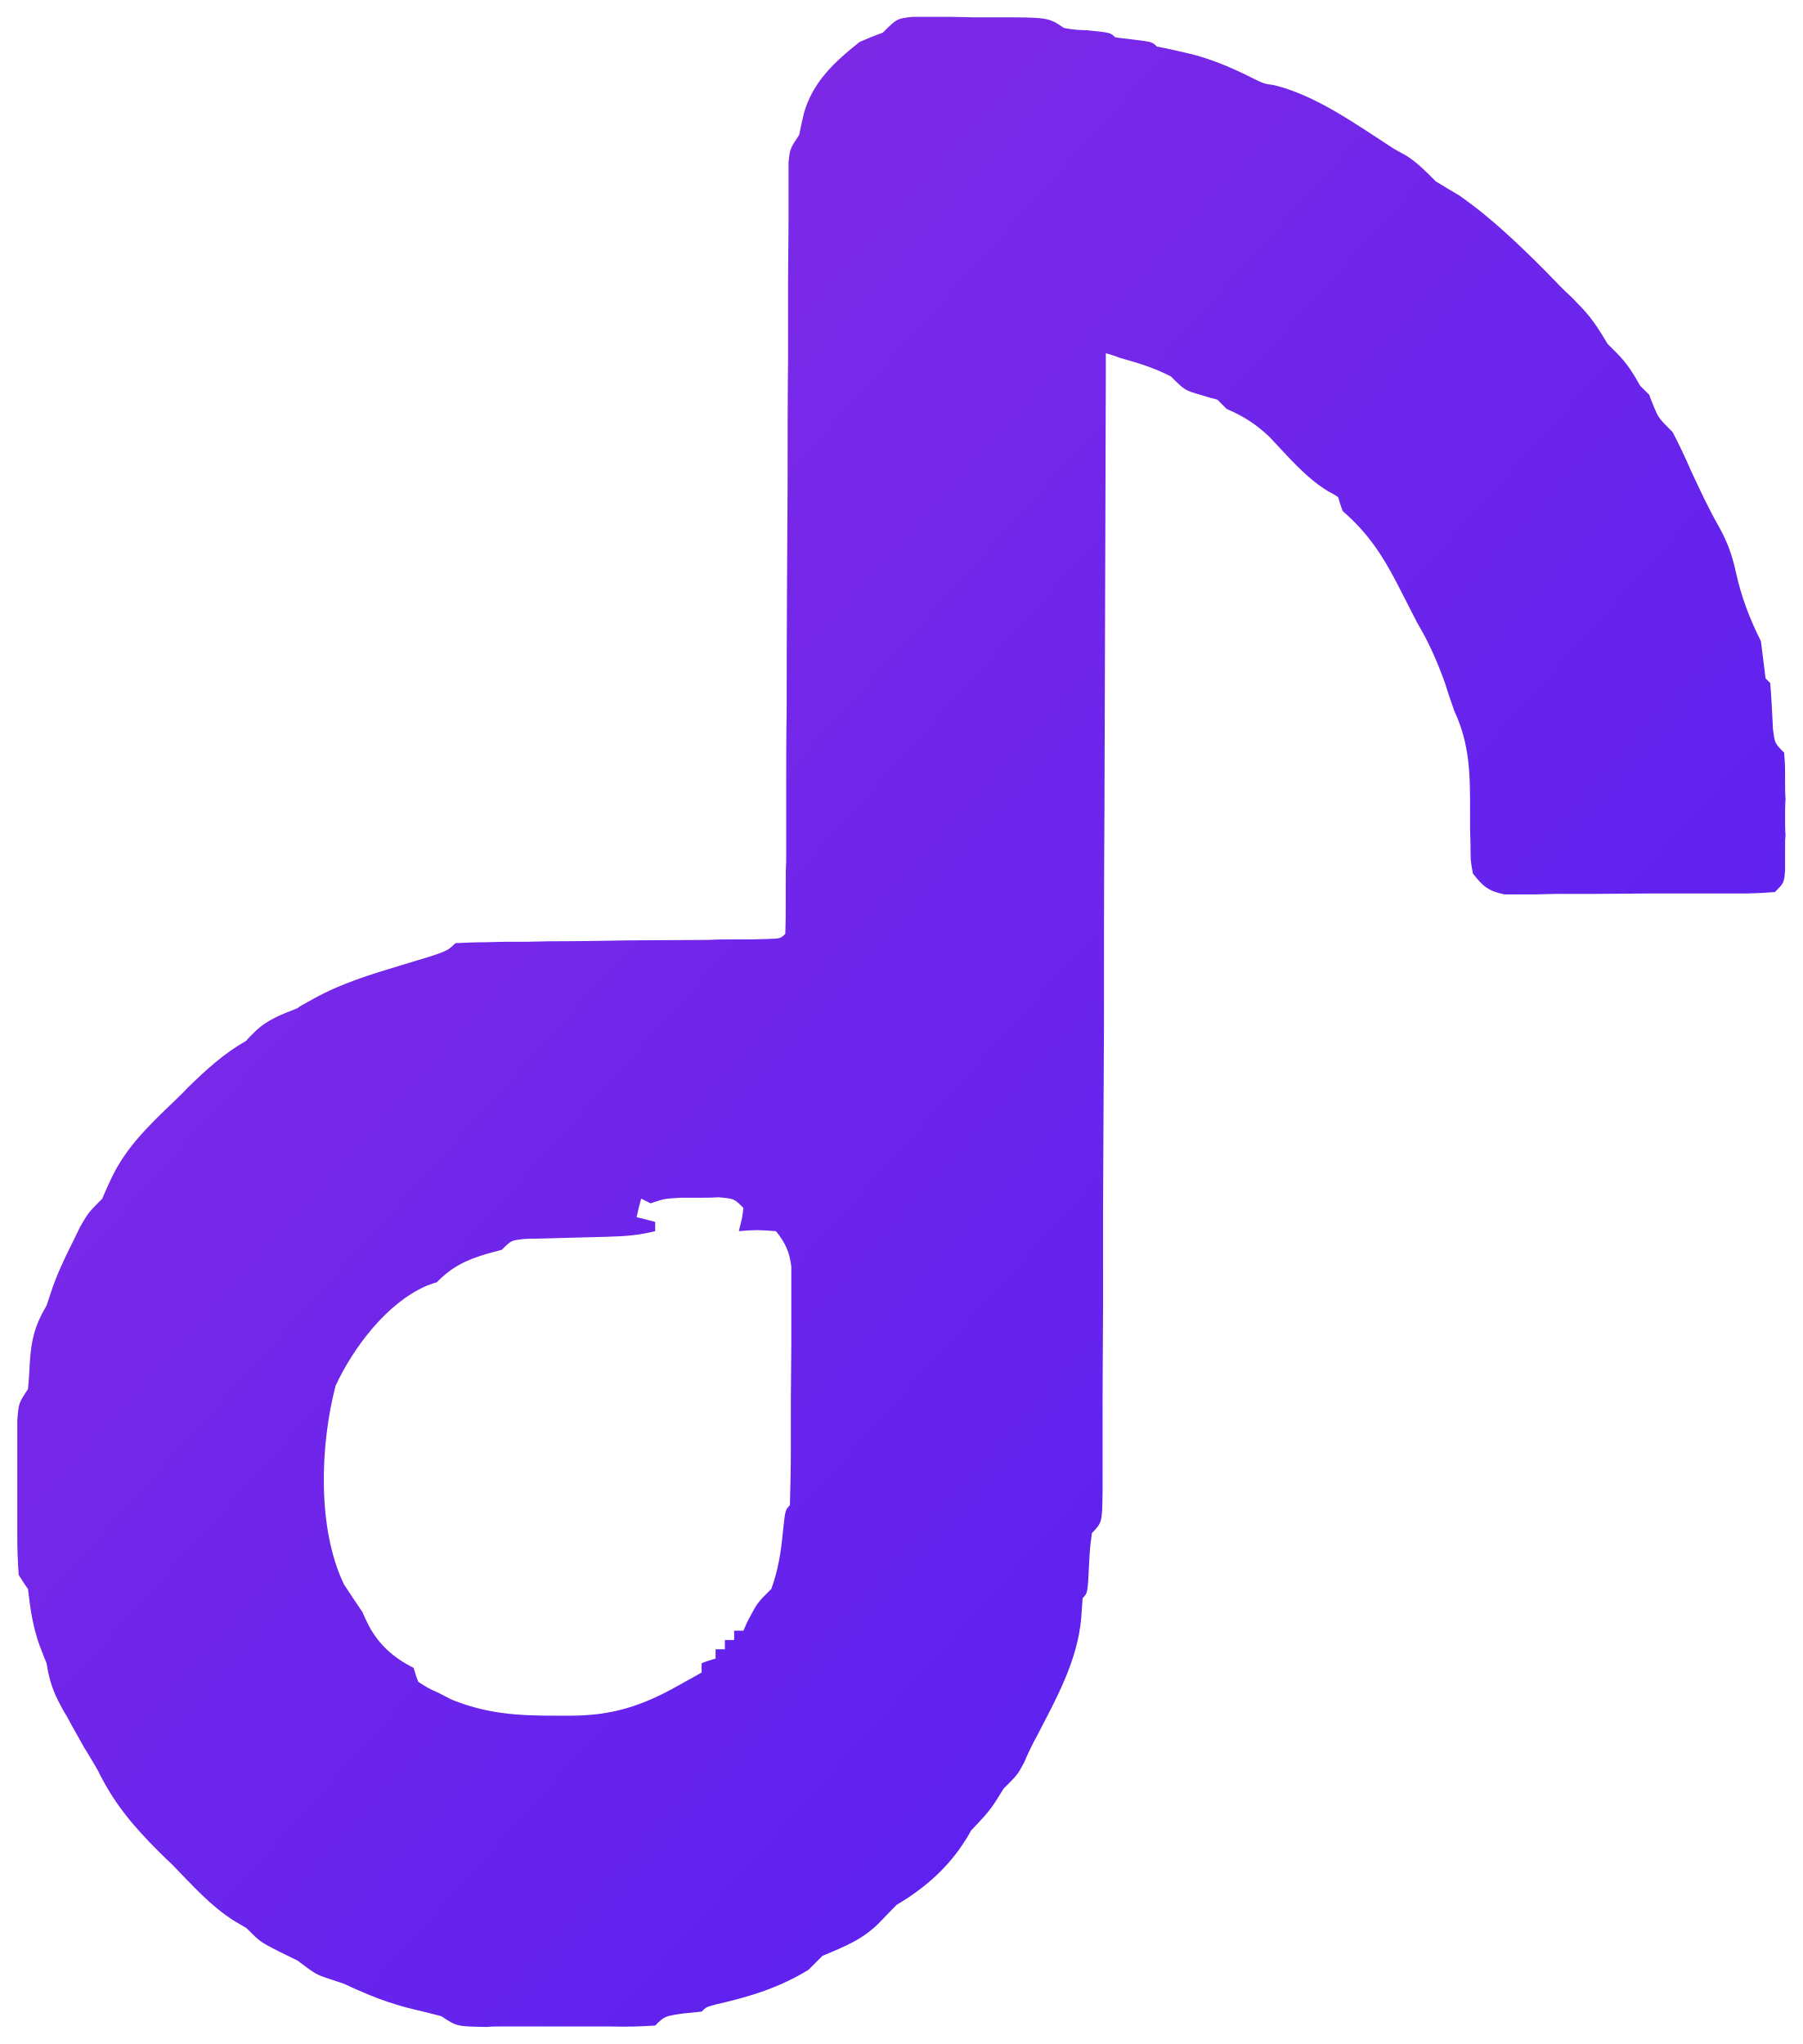
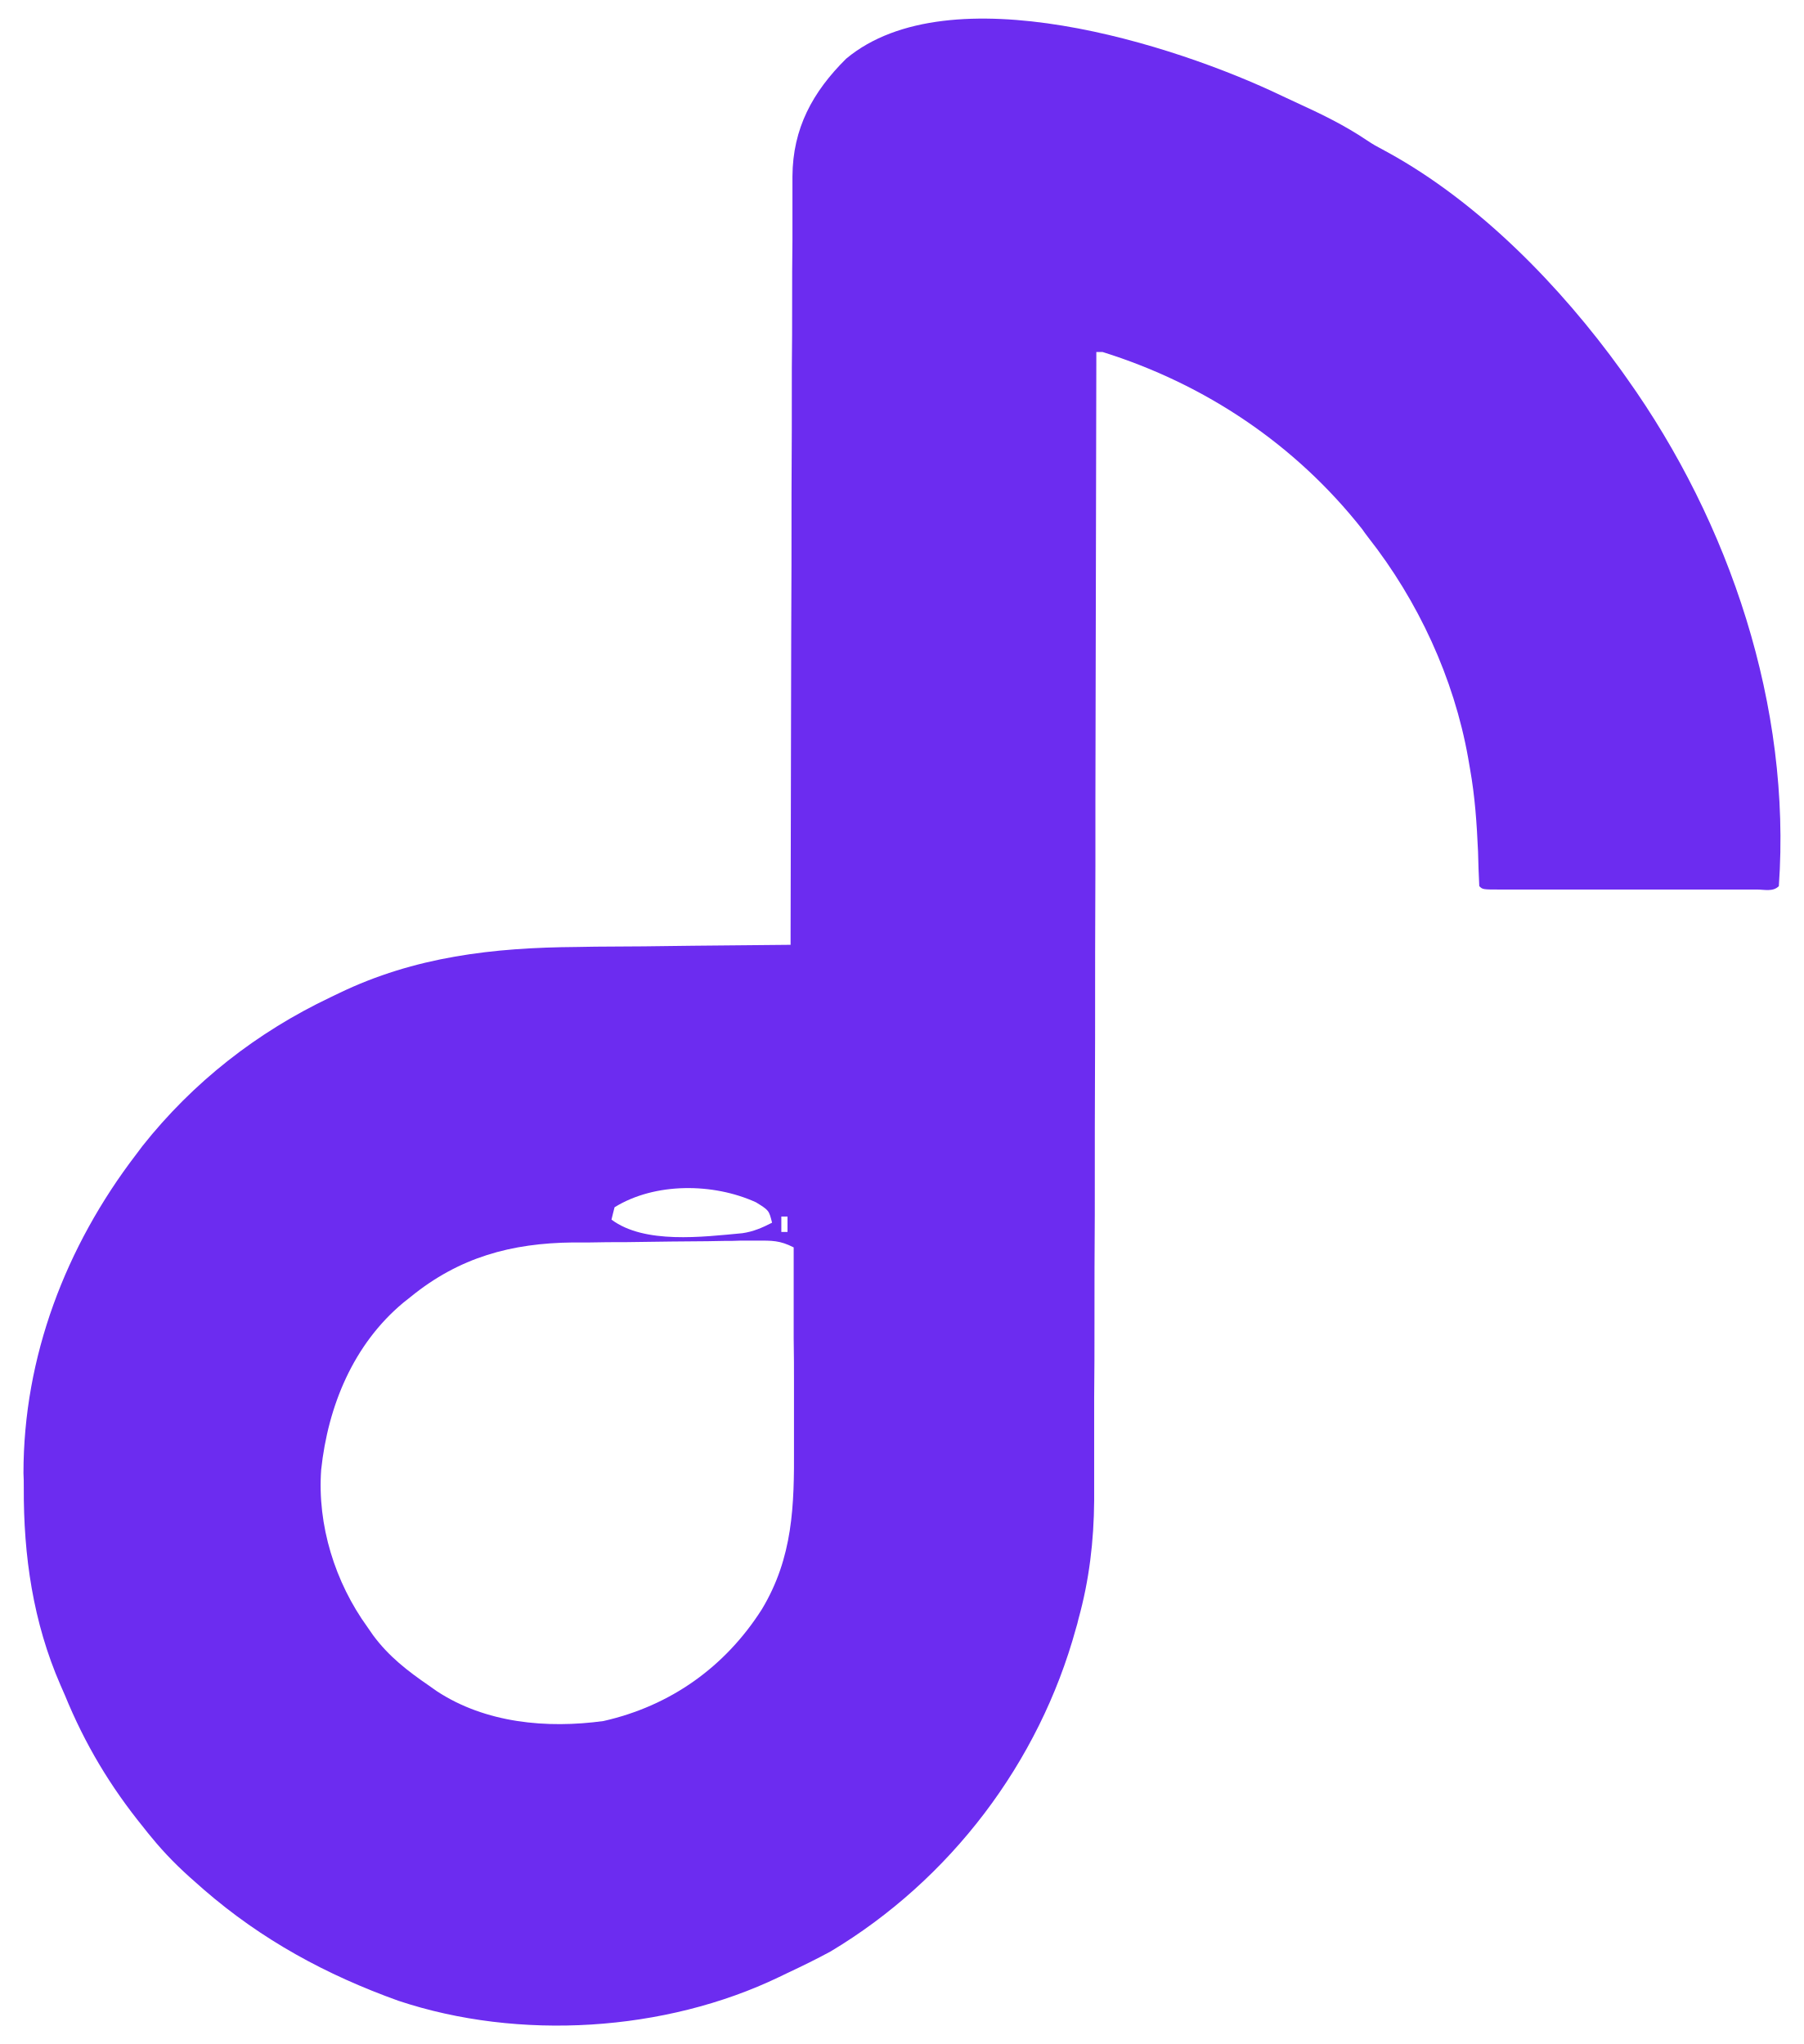
- <svg xmlns="http://www.w3.org/2000/svg" viewBox="318 292 388 440">
-   <defs>
-     <linearGradient id="g" x1="0" y1="0" x2="1" y2="1">
-       <stop offset="0" stop-color="#8A2DE2" />
-       <stop offset="1" stop-color="#4F1DF4" />
-     </linearGradient>
-   </defs>
-   <g fill="url(#g)">
-     <path d="M0 0 C1.3 0 2.7 0 4.1 0 C5.5 0 7 0 8.5 0 C9.3 0 9.3 0 13.2 0.1 C14.7 0.1 16.2 0.1 17.8 0.1 C29.3 0.1 29.3 0.1 32.7 2.4 C35.1 2.8 35.1 2.8 37.8 2.9 C42.7 3.4 42.7 3.4 43.7 4.4 C44.3 4.5 44.3 4.5 47.7 4.9 C51.7 5.4 51.7 5.4 52.7 6.4 C54.9 6.8 57 7.3 59.2 7.8 C64 8.9 68.5 10.8 72.9 13 C75.7 14.4 75.7 14.4 77.9 14.7 C87 16.9 95.8 23.3 103.7 28.4 C104.6 28.9 105.5 29.4 106.4 29.9 C108.9 31.5 110.6 33.3 112.7 35.4 C114.3 36.4 116 37.4 117.7 38.4 C124.6 43.2 130.5 48.9 136.5 54.9 C137.4 55.9 138.4 56.8 139.3 57.8 C140.2 58.7 141.1 59.6 142.1 60.5 C142.5 60.9 142.5 60.9 144.5 63 C146.6 65.3 148.1 67.7 149.7 70.4 C150.3 71 151 71.7 151.7 72.4 C153.8 74.5 155.2 76.7 156.7 79.4 C157.3 80 158 80.7 158.7 81.4 C158.8 81.8 158.8 81.8 159.6 83.8 C160.7 86.4 160.7 86.4 163.7 89.4 C165.1 92.1 166.4 94.8 167.6 97.6 C169.6 101.9 171.5 106 173.8 110 C175.6 113.3 176.5 115.9 177.3 119.5 C178.5 124.9 180.2 129.4 182.7 134.4 C183 137 183.4 139.7 183.7 142.4 C184 142.7 184.3 143 184.7 143.4 C185 146.7 185.1 150 185.3 153.4 C185.7 156.4 185.7 156.4 187.7 158.4 C187.9 161.1 187.9 161.1 187.9 164.6 C187.9 165.9 187.9 167.1 188 168.4 C187.9 169.7 187.9 171 187.9 172.4 C187.9 173.7 187.9 175 188 176.3 C187.9 177 187.9 177 187.9 180.1 C187.9 181.3 187.9 182.4 187.9 183.6 C187.7 186.4 187.7 186.4 185.7 188.4 C183.1 188.6 183.1 188.6 179.9 188.7 C178.7 188.7 177.5 188.7 176.3 188.7 C174.9 188.7 173.6 188.7 172.3 188.7 C171.6 188.7 171.6 188.7 168.2 188.7 C165.4 188.7 162.5 188.7 159.7 188.7 C155.3 188.7 151 188.8 146.6 188.8 C143.9 188.8 141.1 188.8 138.3 188.8 C137 188.8 135.7 188.9 134.4 188.9 C133.2 188.9 132 188.9 130.7 188.9 C129.6 188.9 128.6 188.9 127.5 188.9 C124 188.2 122.8 187.1 120.7 184.4 C120.2 181.6 120.2 181.6 120.2 178.4 C120.2 177.2 120.1 176 120.1 174.8 C120.1 173.6 120.1 172.4 120.1 171.1 C120.1 163.2 120.1 156.7 116.7 149.4 C116 147.4 115.3 145.4 114.7 143.4 C113 138.7 111.2 134.6 108.7 130.4 C107.3 127.6 105.8 124.8 104.4 122 C101.2 115.8 98 111 92.7 106.4 C92.3 105.4 92 104.4 91.7 103.4 C91 102.9 90.3 102.5 89.5 102.1 C84.6 99.1 80.9 94.6 76.9 90.4 C73.9 87.6 71.4 86 67.7 84.4 C67 83.7 66.4 83.1 65.7 82.4 C64.5 82.1 63.4 81.8 62.2 81.4 C58.7 80.4 58.7 80.4 55.7 77.4 C52 75.5 48.6 74.5 44.7 73.4 C43.7 73 42.7 72.7 41.7 72.4 C41.7 73.7 41.7 75 41.7 76.3 C41.6 107.8 41.5 139.3 41.4 170.8 C41.3 186.1 41.3 201.3 41.3 216.6 C41.2 229.8 41.2 243.1 41.1 256.4 C41.1 263.4 41.1 270.5 41.1 277.5 C41.1 284.1 41 290.7 41 297.3 C41 299.8 41 302.2 41 304.6 C41 307.9 41 311.3 41 314.6 C41 315.5 41 316.5 41 317.5 C40.9 324.1 40.9 324.1 38.7 326.4 C38.3 329.4 38.3 329.4 38.1 332.9 C37.8 339.3 37.8 339.3 36.7 340.4 C36.6 341.8 36.5 343.2 36.4 344.7 C35.6 353.9 31 362.1 26.8 370.2 C25.8 372 24.9 373.9 24.1 375.8 C22.7 378.4 22.7 378.4 19.7 381.4 C19.2 382.2 18.7 383 18.2 383.8 C16.6 386.4 14.8 388.2 12.7 390.4 C12.3 391.1 11.9 391.9 11.4 392.6 C7.7 398.5 2.6 402.9 -3.3 406.4 C-4.4 407.5 -5.5 408.6 -6.6 409.8 C-10.4 413.8 -14.3 415.3 -19.3 417.4 C-19.8 417.9 -19.8 417.9 -22.3 420.4 C-28.5 424.2 -34.9 426.2 -42 427.8 C-44.3 428.4 -44.3 428.4 -45.3 429.4 C-46.6 429.5 -47.9 429.7 -49.3 429.8 C-53.3 430.4 -53.3 430.4 -55.3 432.4 C-58.5 432.6 -61.6 432.7 -64.8 432.6 C-65.8 432.6 -66.7 432.6 -67.7 432.6 C-69.7 432.6 -71.7 432.6 -73.7 432.6 C-76.7 432.6 -79.8 432.6 -82.9 432.6 C-84.8 432.6 -86.8 432.6 -88.7 432.6 C-89.6 432.6 -90.5 432.6 -91.5 432.7 C-98 432.6 -98 432.6 -101.3 430.4 C-103.2 429.9 -105.1 429.4 -106.9 429 C-112.5 427.7 -117.2 425.8 -122.3 423.4 C-123.4 423 -124.5 422.7 -125.6 422.3 C-128.3 421.4 -128.3 421.4 -132.3 418.4 C-133.7 417.7 -135 417.1 -136.4 416.4 C-140.3 414.4 -140.3 414.4 -143.3 411.4 C-144.1 410.9 -144.9 410.5 -145.7 410 C-150.9 406.8 -155 402.1 -159.3 397.7 C-160.3 396.8 -161.3 395.8 -162.3 394.8 C-167.8 389.3 -171.9 384.4 -175.3 377.4 C-176.3 375.7 -177.3 374 -178.3 372.4 C-179.5 370.2 -180.8 368 -181.9 365.9 C-182.6 364.8 -183.2 363.7 -183.8 362.5 C-185.2 359.7 -185.8 357.5 -186.3 354.4 C-186.6 353.7 -186.6 353.7 -187.8 350.6 C-189.3 346.4 -189.8 342.7 -190.3 338.4 C-190.7 337.9 -190.7 337.9 -192.3 335.4 C-192.5 332.6 -192.6 329.9 -192.6 327.1 C-192.6 325.4 -192.6 323.8 -192.6 322.1 C-192.6 321.2 -192.6 320.4 -192.6 319.5 C-192.6 316.9 -192.6 314.3 -192.6 311.6 C-192.6 310 -192.6 308.3 -192.6 306.7 C-192.6 305.1 -192.6 303.6 -192.6 302.1 C-192.3 298.4 -192.3 298.4 -190.3 295.4 C-190.1 293.4 -190 291.5 -189.9 289.6 C-189.6 284.8 -188.8 281.6 -186.3 277.4 C-186 276.5 -185.7 275.6 -185.4 274.7 C-184.2 271 -182.6 267.6 -180.9 264.2 C-180.3 263 -179.7 261.8 -179.1 260.5 C-177.3 257.4 -177.3 257.4 -174.3 254.4 C-173.7 252.9 -173 251.4 -172.3 249.9 C-169.1 243.2 -164.1 238.5 -158.8 233.4 C-157.9 232.5 -156.9 231.6 -156 230.6 C-151.9 226.6 -148.2 223.2 -143.3 220.4 C-143 220 -143 220 -141.4 218.4 C-138.7 215.8 -135.8 214.8 -132.3 213.4 C-131.8 213 -131.8 213 -128.9 211.4 C-122.8 208 -116.4 206.1 -109.8 204.1 C-100.1 201.2 -100.1 201.2 -98.3 199.4 C-96.2 199.3 -94 199.2 -91.8 199.2 C-90.4 199.2 -89 199.1 -87.6 199.1 C-86 199.1 -84.5 199.1 -82.9 199.1 C-82.2 199.1 -82.2 199.1 -78.3 199 C-72.4 199 -66.6 198.9 -60.8 198.8 C-55.1 198.8 -49.4 198.7 -43.7 198.7 C-42.2 198.6 -40.7 198.6 -39.1 198.6 C-37.7 198.6 -36.3 198.6 -34.8 198.6 C-34.2 198.6 -34.2 198.6 -31.1 198.5 C-28.3 198.4 -28.3 198.4 -27.3 197.4 C-27.2 195.2 -27.2 193 -27.2 190.9 C-27.2 189.4 -27.2 188 -27.2 186.6 C-27.2 185 -27.2 183.4 -27.1 181.8 C-27.1 179.3 -27.1 176.7 -27.1 174.2 C-27.1 171.5 -27.1 168.8 -27.1 166.1 C-27.1 160.4 -27.1 154.7 -27 149.1 C-27 133 -26.9 116.9 -26.8 100.7 C-26.8 91.9 -26.8 83 -26.7 74.1 C-26.7 68.4 -26.7 62.8 -26.7 57.2 C-26.7 52.9 -26.6 48.5 -26.6 44.2 C-26.6 42.6 -26.6 41.1 -26.6 39.5 C-26.6 38.7 -26.6 38.7 -26.6 35.1 C-26.6 33.9 -26.6 32.7 -26.6 31.4 C-26.3 28.4 -26.3 28.4 -24.3 25.4 C-24 23.9 -23.7 22.4 -23.3 20.8 C-21.4 14 -16.7 9.7 -11.3 5.4 C-9.7 4.7 -8 4 -6.3 3.4 C-3.3 0.4 -3.3 0.4 0 0 Z M-58.3 254.4 C-58.7 255.7 -59 257 -59.3 258.4 C-58 258.7 -56.7 259 -55.3 259.4 C-55.3 260 -55.3 260.7 -55.3 261.4 C-59 262.3 -61.8 262.5 -65.5 262.6 C-66.1 262.6 -66.1 262.6 -69.2 262.7 C-71.7 262.8 -74.2 262.8 -76.7 262.9 C-77.9 262.9 -79.1 263 -80.4 263 C-81.5 263 -82.6 263 -83.7 263.1 C-86.3 263.4 -86.3 263.4 -88.3 265.4 C-89.4 265.7 -90.5 266 -91.6 266.3 C-96 267.6 -99.1 269.1 -102.3 272.4 C-103.1 272.6 -103.8 272.9 -104.6 273.2 C-113.1 276.9 -120.3 286.5 -124.1 294.7 C-127.4 307.4 -128.1 325.3 -122.3 337.4 C-121 339.4 -119.7 341.4 -118.3 343.4 C-117.9 344.4 -117.4 345.4 -116.9 346.4 C-114.7 350.5 -111.5 353.3 -107.3 355.4 C-107 356.4 -106.7 357.4 -106.3 358.4 C-104.3 359.7 -104.3 359.7 -101.7 360.9 C-101.3 361.1 -101.3 361.1 -99.2 362.2 C-91.6 365.3 -84.9 365.7 -76.9 365.7 C-75.8 365.7 -74.7 365.7 -73.6 365.7 C-64.6 365.7 -58.1 363.6 -50.3 359.2 C-49.4 358.7 -48.4 358.1 -47.4 357.6 C-46.7 357.2 -46 356.8 -45.3 356.4 C-45.3 355.7 -45.3 355.1 -45.3 354.4 C-44.3 354 -43.3 353.7 -42.3 353.4 C-42.3 352.7 -42.3 352.1 -42.3 351.4 C-41.7 351.4 -41 351.4 -40.3 351.4 C-40.3 350.7 -40.3 350.1 -40.3 349.4 C-39.7 349.4 -39 349.4 -38.3 349.4 C-38.3 348.7 -38.3 348.1 -38.3 347.4 C-37.7 347.4 -37 347.4 -36.3 347.4 C-35.9 346.4 -35.5 345.5 -35 344.6 C-33.3 341.4 -33.3 341.4 -30.3 338.4 C-28.8 334.3 -28.2 330.3 -27.8 326 C-27.3 321.4 -27.3 321.4 -26.3 320.4 C-26.2 316.5 -26.1 312.6 -26.1 308.6 C-26.1 307.5 -26.1 306.3 -26.1 305 C-26.1 302.5 -26.1 300 -26.1 297.5 C-26.1 293.7 -26 289.8 -26 286 C-26 283.5 -26 281.1 -26 278.6 C-26 278.1 -26 278.1 -26 275.1 C-26 274.1 -26 273 -26 271.9 C-26 270.9 -26 270 -26 269 C-26.4 265.8 -27.3 263.9 -29.3 261.4 C-33.5 261.1 -33.5 261.1 -37.3 261.4 C-37.1 260.6 -36.9 259.8 -36.7 259 C-36.6 258.6 -36.6 258.6 -36.3 256.4 C-38.3 254.4 -38.3 254.4 -41.7 254.1 C-43 254.2 -44.4 254.2 -45.8 254.2 C-47.1 254.2 -48.4 254.2 -49.8 254.2 C-53.3 254.4 -53.3 254.4 -56.3 255.4 C-56.7 255.2 -56.7 255.2 -58.3 254.4 Z " transform="translate(514.3223,295.6277)" />
-   </g>
+ <svg xmlns="http://www.w3.org/2000/svg" viewBox="220 180 584 662">
+   <path fill="#6C2CF0" d="M0 0 C1.5 0.7 3 1.4 4.5 2.1 C12.6 5.8 20.3 9.5 27.7 14.5 C30 16 30 16 34.3 18.3 C64 34.6 90.4 61.8 110 89 C110.6 89.8 111.1 90.6 111.7 91.4 C145.2 138.4 165.1 197.9 161 256 C159.1 257.9 156.4 257.1 153.9 257.1 C153 257.1 152.1 257.1 151.2 257.1 C150.7 257.1 150.7 257.1 148.4 257.1 C145.3 257.1 142.2 257.1 139.2 257.1 C137 257.1 134.9 257.1 132.8 257.1 C128.3 257.1 123.9 257.1 119.4 257.1 C113.7 257.1 107.9 257.1 102.2 257.1 C97.8 257.1 93.4 257.1 89 257.1 C86.9 257.1 84.8 257.1 82.7 257.1 C79.7 257.1 76.8 257.1 73.8 257.1 C72.9 257.1 72.1 257.1 71.1 257.1 C65.1 257.1 65.1 257.1 64 256 C63.8 252.3 63.7 248.5 63.6 244.8 C63.2 235.8 62.6 226.9 61 218 C60.8 216.8 60.6 215.7 60.4 214.5 C55.8 188.6 44.2 163.6 28 143 C27.4 142.2 26.7 141.3 26.1 140.4 C4.5 113 -24.7 93.4 -58 83 C-58.7 83 -59.3 83 -60 83 C-60 83.8 -60 84.6 -60 85.4 C-60.1 133.3 -60.2 181.1 -60.3 229 C-60.3 234.7 -60.3 240.5 -60.3 246.2 C-60.3 247.4 -60.3 248.5 -60.3 249.7 C-60.4 268.2 -60.4 286.7 -60.4 305.3 C-60.5 324.3 -60.5 343.3 -60.5 362.3 C-60.6 374 -60.6 385.7 -60.6 397.4 C-60.6 405.5 -60.6 413.5 -60.7 421.6 C-60.7 426.2 -60.7 430.9 -60.7 435.5 C-60.7 440.5 -60.7 445.6 -60.7 450.6 C-60.7 452.1 -60.7 453.5 -60.7 455 C-60.8 468.1 -62.3 480.8 -65.8 493.4 C-66 494.4 -66.3 495.4 -66.6 496.4 C-78.5 539.9 -107.3 577.8 -146 601 C-150.6 603.5 -155.3 605.8 -160 608 C-160.9 608.4 -161.8 608.9 -162.7 609.3 C-199.7 627.1 -247 630 -286 617 C-309.4 608.6 -330.2 597.3 -349 581 C-349.9 580.2 -350.7 579.5 -351.6 578.7 C-356.9 574.1 -361.6 569.4 -366 564 C-366.8 563 -367.7 562 -368.5 560.9 C-379.3 547.6 -387.5 533.9 -394 518 C-394.2 517.5 -394.2 517.5 -395.4 514.8 C-404.3 494.4 -407.4 472.9 -407.3 450.8 C-407.3 449.2 -407.3 447.6 -407.4 446.1 C-407.4 408.4 -393.7 372.7 -371 343 C-370.3 342.1 -369.6 341.1 -368.9 340.2 C-352.5 319.5 -331.8 303.3 -308 292 C-307.1 291.6 -306.2 291.1 -305.3 290.7 C-280.7 278.8 -255.2 275.9 -228.2 275.7 C-226.2 275.7 -224.2 275.6 -222.2 275.6 C-217 275.6 -211.8 275.5 -206.5 275.5 C-201.2 275.4 -195.8 275.4 -190.5 275.3 C-180 275.2 -169.5 275.1 -159 275 C-159 274.3 -159 274.3 -159 271 C-158.9 239 -158.9 207 -158.8 175 C-158.7 159.6 -158.7 144.1 -158.7 128.6 C-158.6 115.1 -158.6 101.7 -158.6 88.2 C-158.5 81 -158.5 73.9 -158.5 66.8 C-158.5 60 -158.5 53.3 -158.4 46.6 C-158.4 44.1 -158.4 41.7 -158.4 39.2 C-158.4 35.8 -158.4 32.5 -158.4 29.1 C-158.4 28.6 -158.4 28.6 -158.4 26.1 C-158.3 10.6 -151.9 -1.2 -141 -12 C-107.5 -39.9 -34.6 -16.6 0 0 Z M-216 360 C-216.3 361.3 -216.7 362.6 -217 364 C-206.3 372 -187.5 369.6 -174.6 368.4 C-171.1 367.9 -168.1 366.6 -165 365 C-166 361 -166 361 -170.2 358.4 C-184 352.1 -202.9 351.9 -216 360 Z M-162 363 C-162 364.6 -162 366.3 -162 368 C-161.3 368 -160.7 368 -160 368 C-160 366.4 -160 364.7 -160 363 C-160.7 363 -161.3 363 -162 363 Z M-170 370.8 C-171.6 370.8 -173.3 370.8 -175 370.8 C-176.8 370.9 -178.6 370.9 -180.4 370.9 C-182.2 370.9 -184.1 371 -185.9 371 C-189.8 371 -193.7 371.1 -197.6 371.1 C-202.5 371.2 -207.5 371.2 -212.4 371.3 C-216.3 371.3 -220.1 371.3 -223.9 371.4 C-225.8 371.4 -227.6 371.4 -229.4 371.4 C-249.4 371.6 -266.3 376.2 -282 389 C-282.8 389.6 -283.6 390.3 -284.4 390.9 C-300.6 404.4 -308.8 424.4 -311 445 C-312.3 463 -306.5 481.5 -296 496 C-295.4 496.9 -294.8 497.7 -294.2 498.6 C-289.1 505.5 -283 510.2 -276 515 C-275.2 515.6 -274.4 516.1 -273.6 516.7 C-257.8 527.1 -237.9 528.9 -219.6 526.4 C-197.9 521.5 -180.2 508.9 -168.3 490.2 C-158.2 473.4 -157.8 456.6 -157.9 437.6 C-157.9 435.8 -157.9 433.9 -157.9 432 C-157.9 427.2 -157.9 422.3 -157.9 417.4 C-157.9 412.4 -157.9 407.4 -158 402.4 C-158 392.6 -158 382.8 -158 373 C-162.5 370.7 -165 370.8 -170 370.8 Z " transform="translate(635,211)" />
</svg>
